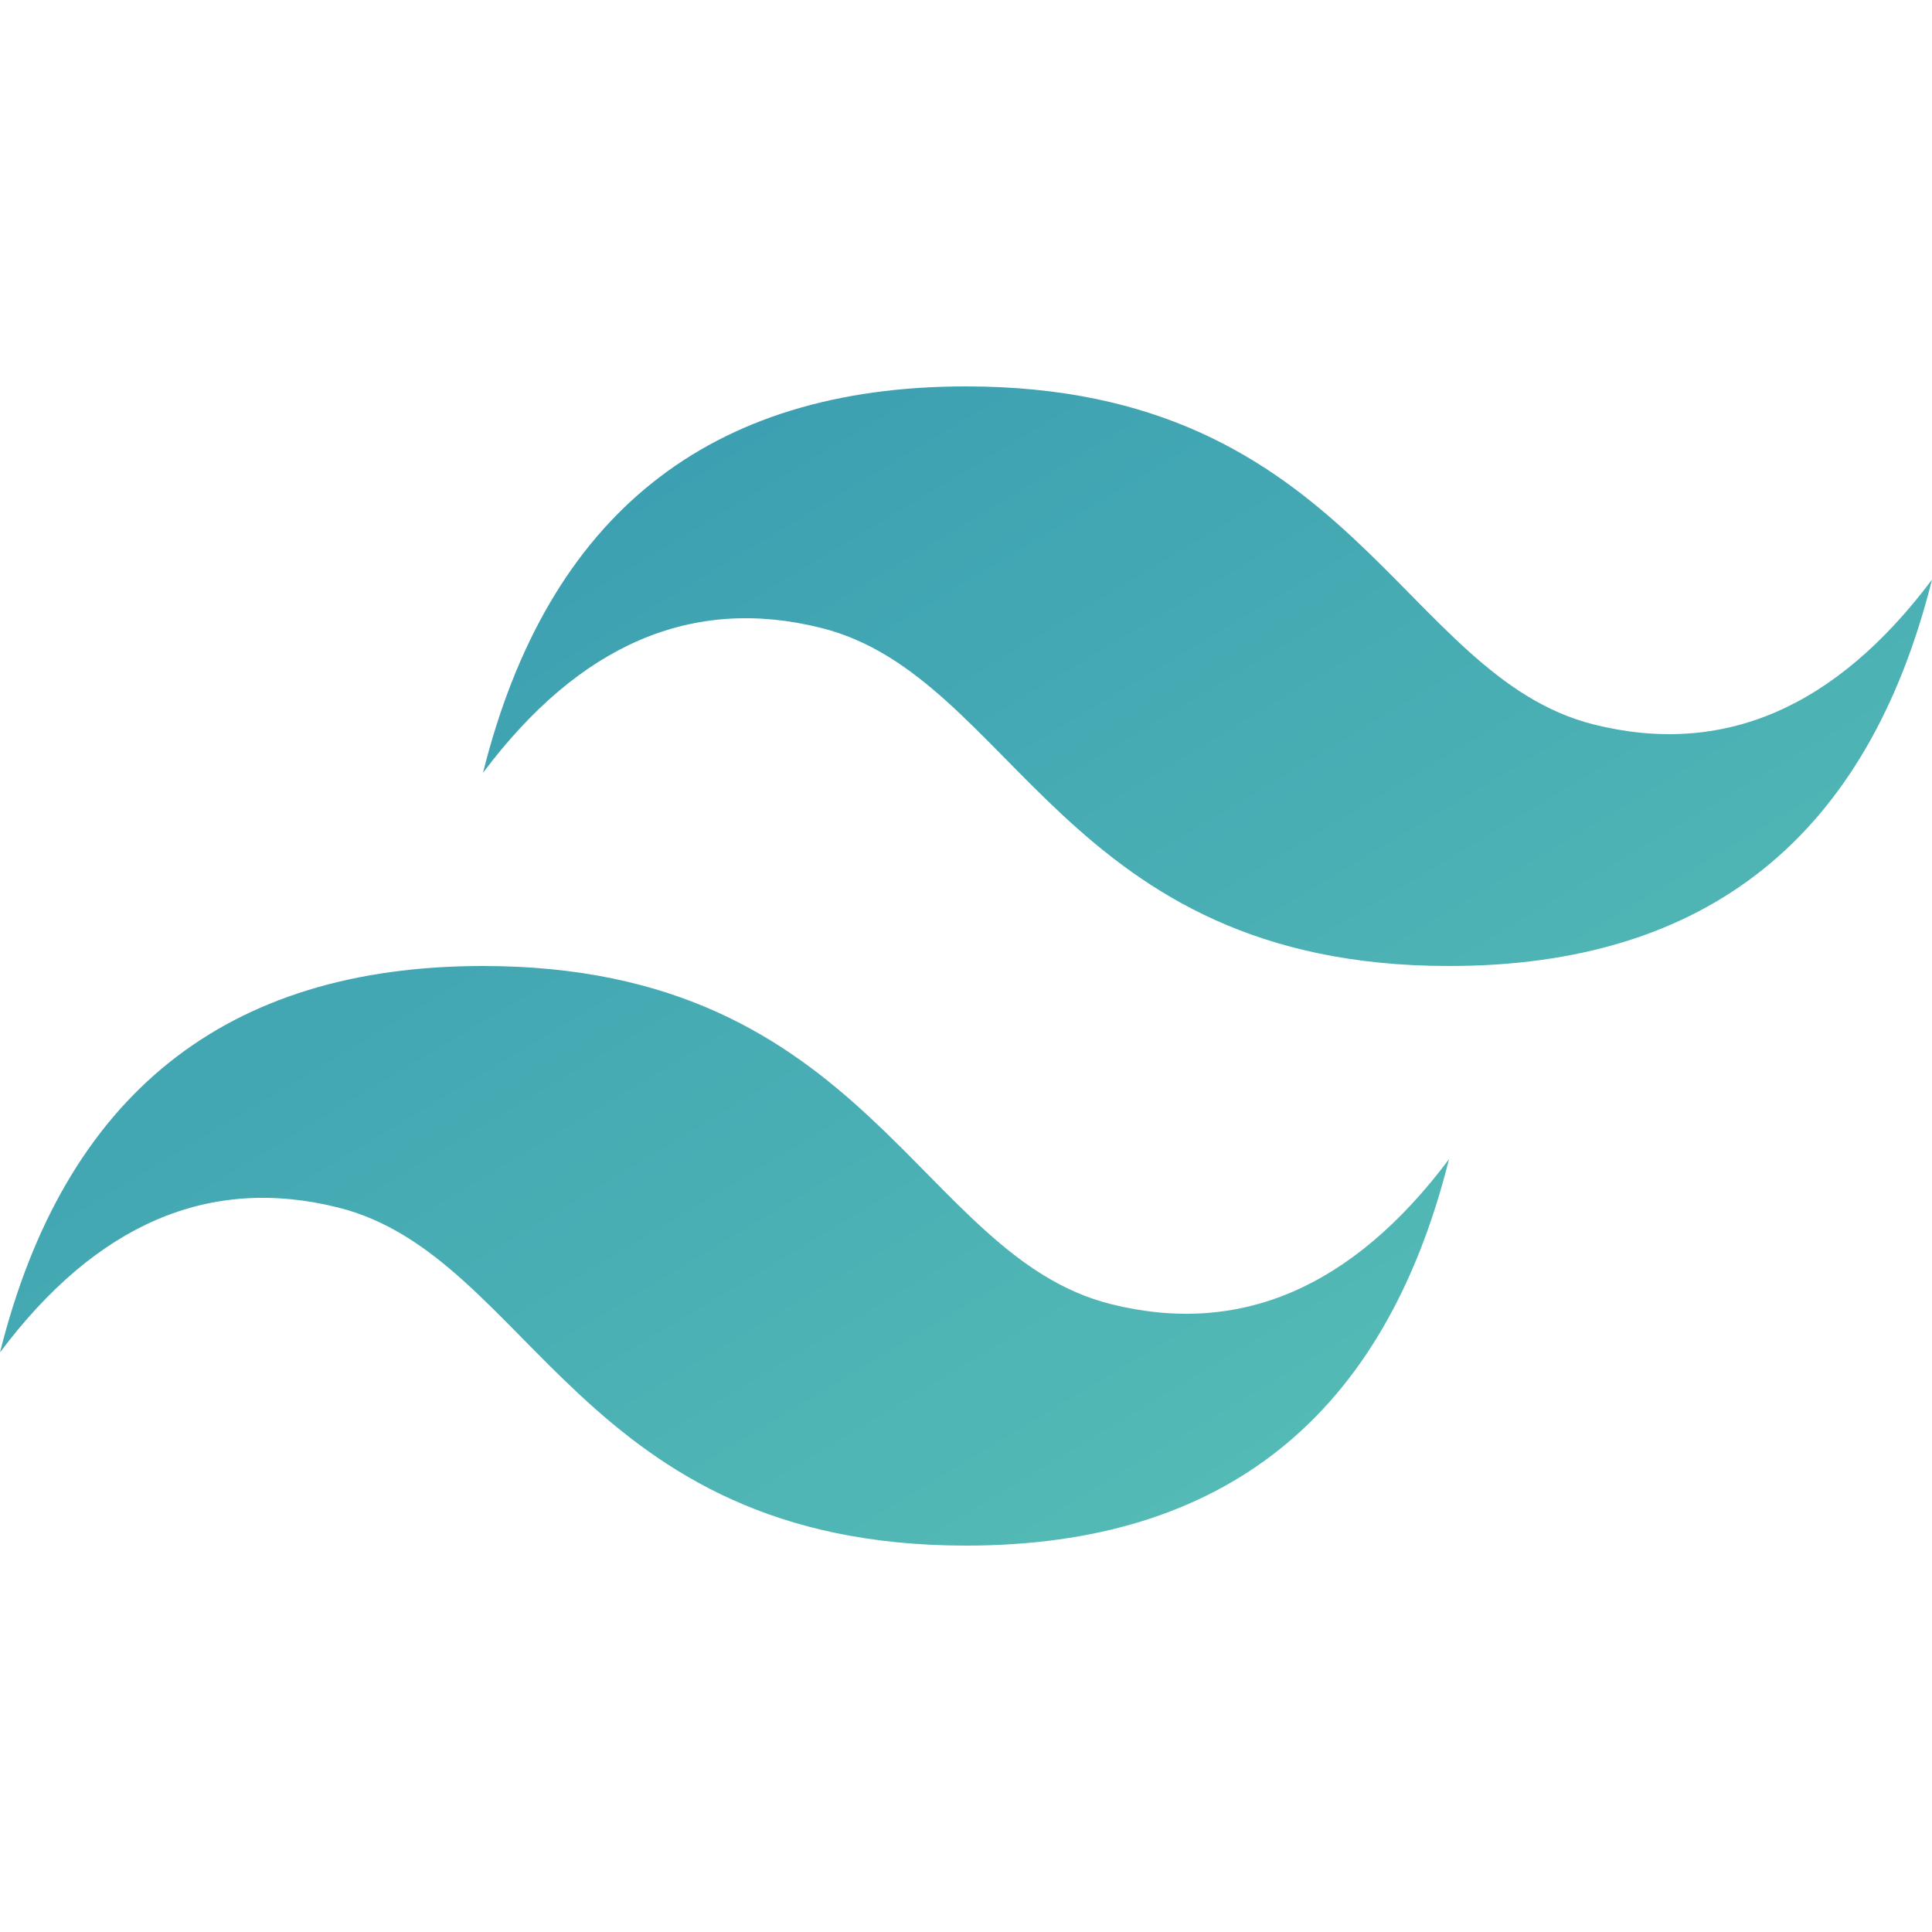
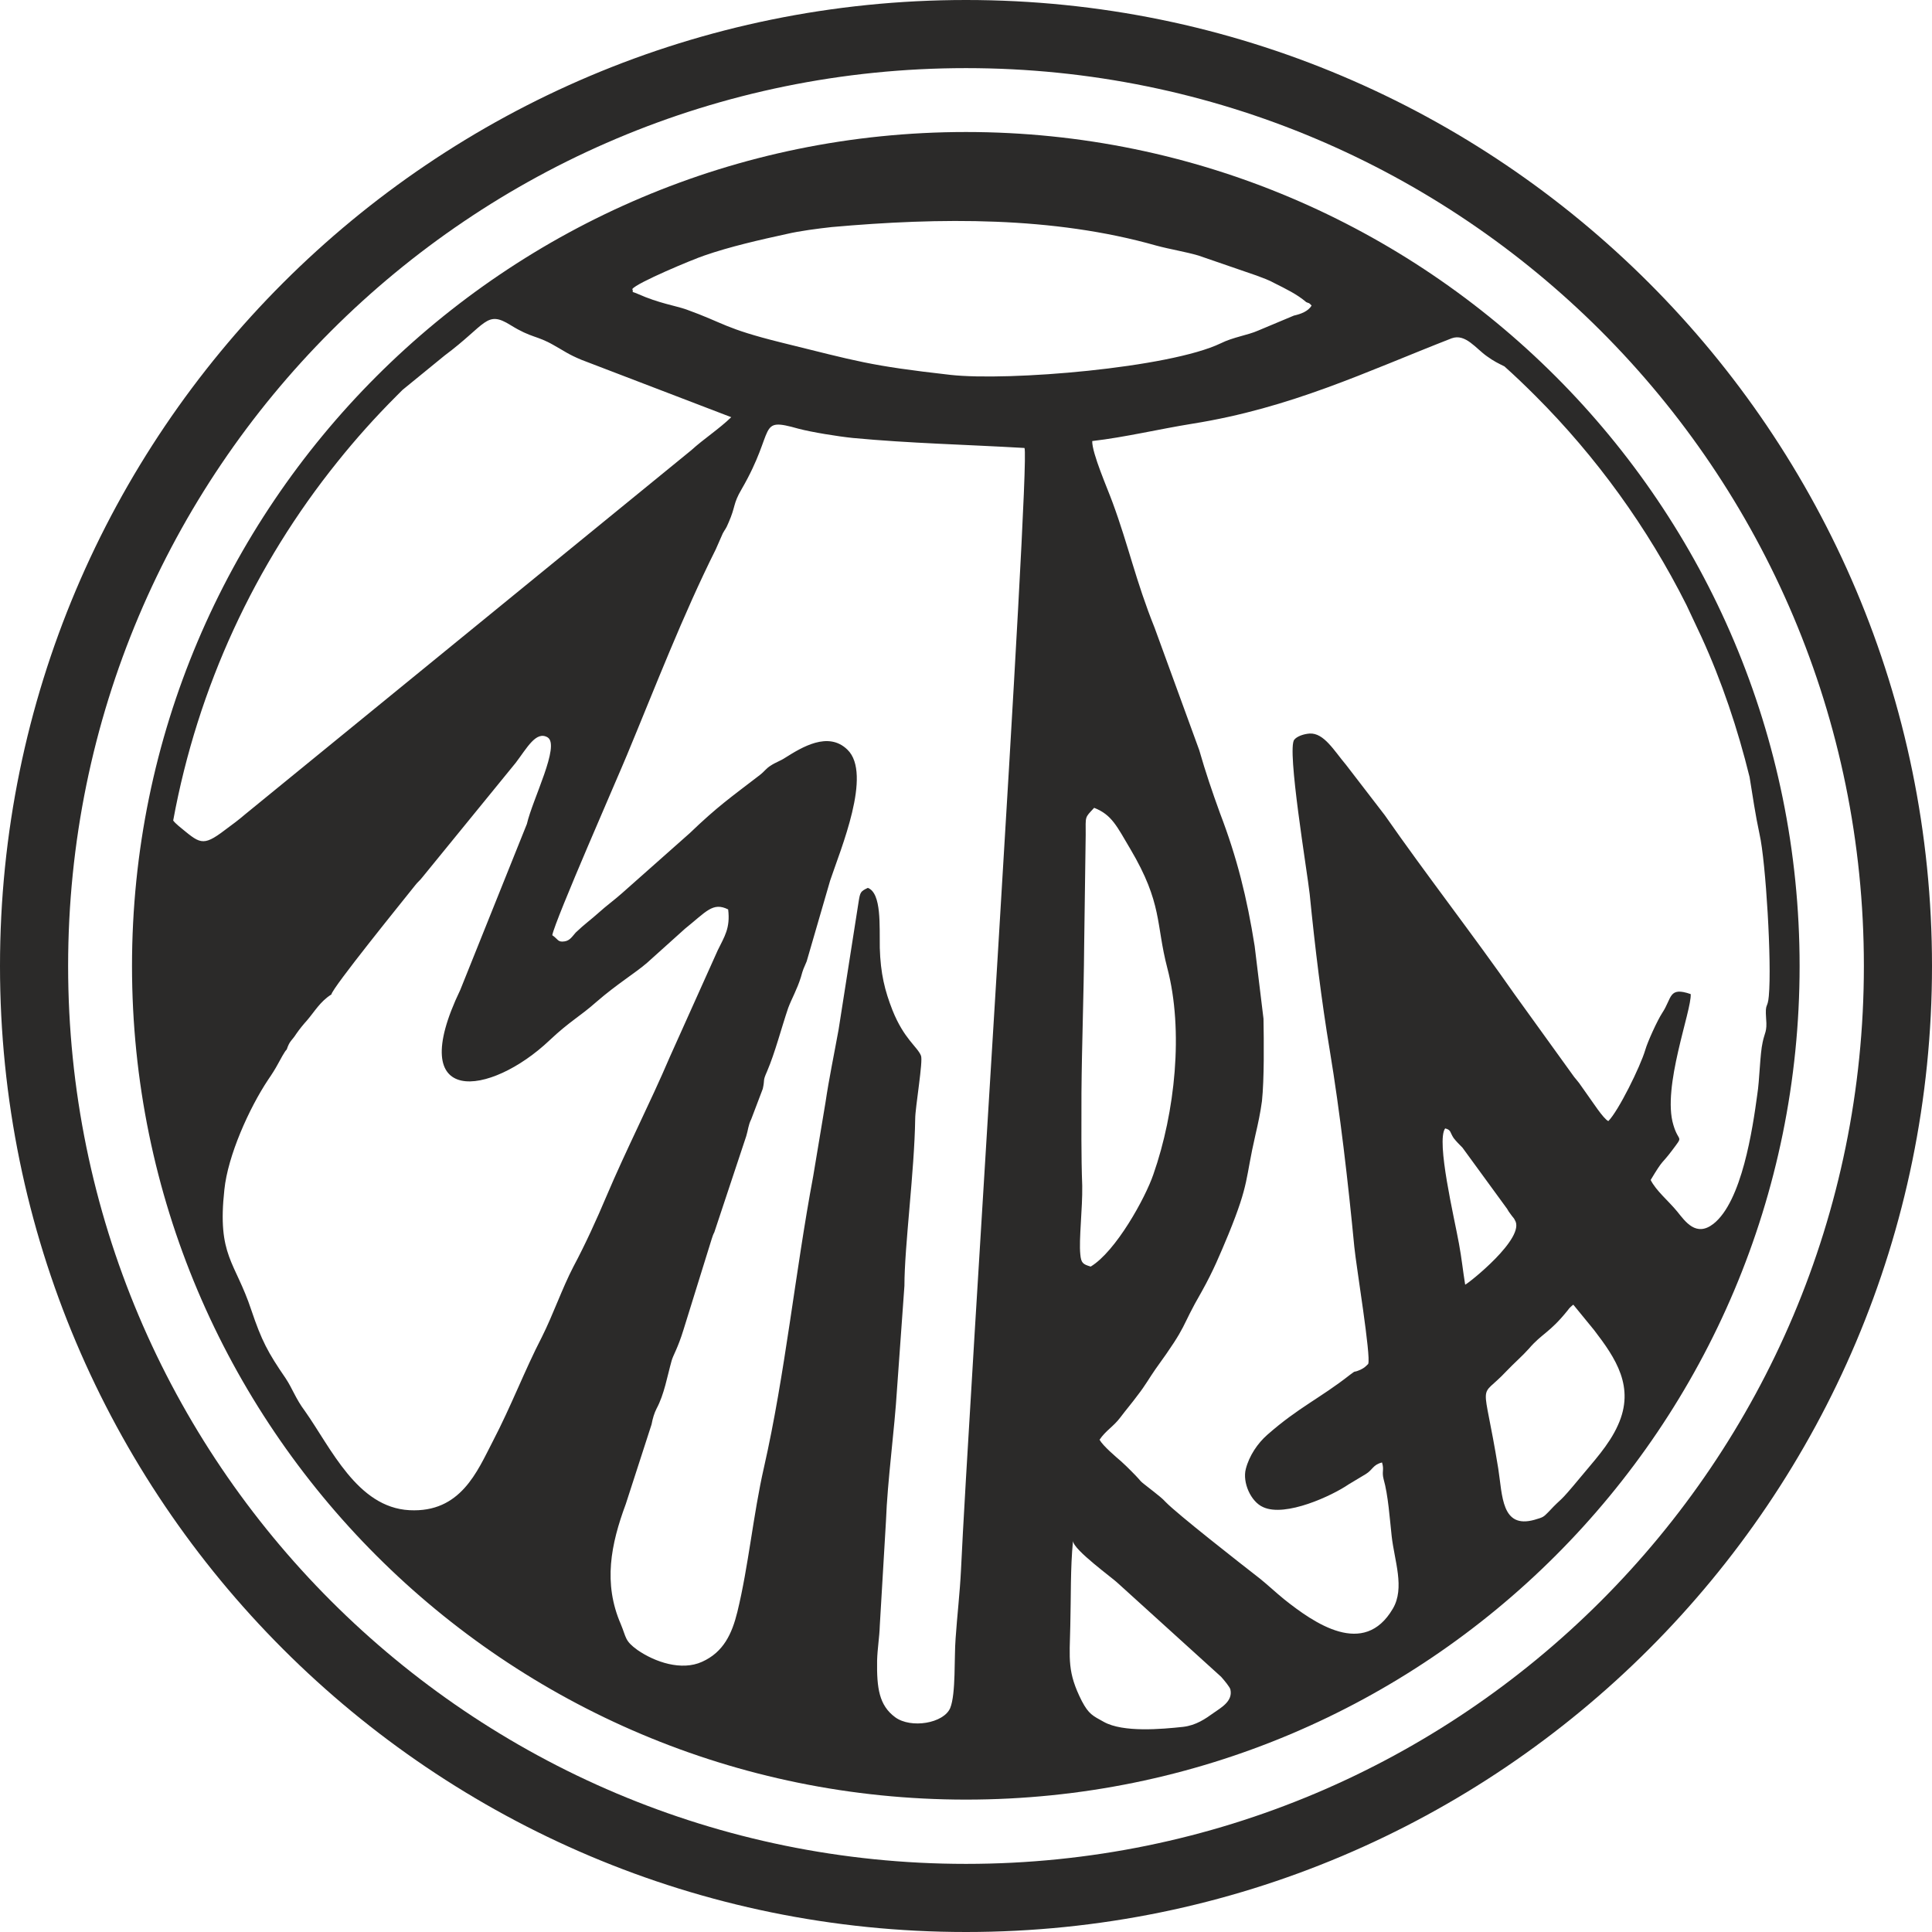
- <svg xmlns="http://www.w3.org/2000/svg" width="64" height="64">
+ <svg xmlns="http://www.w3.org/2000/svg" xml:space="preserve" width="87.15mm" height="87.15mm" version="1.1" style="shape-rendering:geometricPrecision; text-rendering:geometricPrecision; image-rendering:optimizeQuality; fill-rule:evenodd; clip-rule:evenodd" viewBox="0 0 5020 5020">
  <defs>
-     <linearGradient x1="0" y1="-21.333" y2="85.333" id="A" x2="64" gradientUnits="userSpaceOnUse">
-       <stop stop-color="#2383ae" offset="0%" />
-       <stop stop-color="#6dd7b9" offset="100%" />
-     </linearGradient>
+     <style type="text/css">
+    
+     .fil0 {fill:#2B2A29}
+    
+   </style>
  </defs>
-   <path d="M16 25.6c2.133-8.533 7.467-12.8 16-12.8 12.8 0 14.4 9.6 20.8 11.2 4.267 1.067 8-.533 11.2-4.8C61.867 27.733 56.533 32 48 32c-12.8 0-14.4-9.6-20.8-11.2-4.267-1.067-8 .533-11.2 4.8zM0 44.8C2.133 36.267 7.467 32 16 32c12.8 0 14.4 9.6 20.8 11.2 4.267 1.067 8-.533 11.2-4.8-2.133 8.533-7.467 12.8-16 12.8-12.8 0-14.4-9.6-20.8-11.2-4.267-1.067-8 .533-11.2 4.8z" fill="url(#A)" fill-rule="evenodd" />
+   <g id="Layer_x0020_1">
+     <g id="_1052088368">
+       <path class="fil0" d="M2788 4004c1,23 104,97 117,110l268 243c8,9 23,27 24,33 7,31 -26,48 -44,61 -21,15 -45,32 -79,36 -56,6 -156,15 -206,-13 -29,-16 -39,-20 -57,-54 -38,-75 -32,-108 -30,-196 2,-74 0,-149 7,-220zm-278 672c-598,0 -1140,-242 -1532,-634 -392,-392 -635,-934 -635,-1532 0,-598 243,-1140 635,-1532 392,-392 934,-635 1532,-635 598,0 1140,243 1532,635 392,392 634,934 634,1532 0,598 -242,1140 -634,1532 -392,392 -934,634 -1532,634zm2036 -2657c-31,-126 -72,-248 -125,-364l-39 -83c-101,-201 -234,-385 -392,-543 -26,-26 -53,-52 -81,-77 -16,-8 -27,-13 -45,-26 -29,-20 -56,-60 -92,-47 -223,87 -417,181 -674,222 -87,14 -174,35 -260,45 -1,31 40,124 53,160 41,111 60,203 109,325l116 318c17,59 33,106 54,164 44,115 70,219 90,345l23 189c1,59 2,157 -4,214 -4,30 -10,58 -17,88 -27,117 -15,123 -70,258 -23,55 -39,94 -69,148 -59,102 -32,80 -121,203 -14,20 -27,43 -45,66 -17,23 -31,39 -46,59 -18,24 -38,34 -54,58 9,16 42,44 56,56 9,8 18,17 27,26 37,37 8,14 58,53 11,9 22,17 31,27 30,31 191,157 245,199 21,17 40,35 62,53 79,63 208,153 283,25 32,-54 4,-125 -3,-189 -5,-45 -9,-106 -21,-148 -5,-20 2,-23 -4,-43 -24,6 -24,19 -42,30l-45 27c-42,29 -164,86 -222,59 -32,-14 -54,-64 -45,-99 9,-35 31,-67 56,-89 82,-72 136,-94 215,-156 19,-14 4,-3 27,-13 10,-5 12,-7 20,-15 8,-18 -31,-253 -36,-304 -16,-167 -37,-349 -64,-512 -21,-126 -38,-264 -52,-405 -6,-56 -60,-378 -40,-401 7,-9 25,-15 40,-16 37,-2 63,44 95,82l100 130c108,155 231,313 337,465l155 215c6,7 8,10 13,16 10,14 16,23 24,34 9,12 39,59 52,65 26,-26 83,-141 96,-185 6,-21 31,-76 44,-96 26,-39 16,-69 74,-49 3,42 -75,242 -45,340 14,48 28,24 -4,67 -27,36 -21,19 -55,76 14,28 46,54 69,82 21,26 49,67 94,32 74,-58 102,-247 114,-336 6,-37 7,-106 14,-136 5,-25 12,-27 9,-61 -3,-44 4,-24 7,-59 8,-86 -8,-350 -24,-420 -11,-51 -18,-100 -26,-149zm-3500 -1006l-16 16c-55,55 -106,112 -154,172l0 0 0 0c-213,265 -362,583 -426,931 3,4 8,9 14,14 55,45 61,56 120,11 23,-17 34,-25 54,-42l1158 -945c33,-30 72,-55 104,-86l-389 -149c-34,-14 -45,-23 -72,-38 -45,-26 -57,-18 -112,-52 -64,-40 -62,-3 -172,79l-109 89zm3096 2443c56,73 107,148 62,247 -23,52 -66,97 -97,135 -63,76 -43,47 -83,90 -14,14 -13,14 -37,21 -86,24 -83,-63 -94,-133 -40,-246 -53,-174 21,-253 21,-22 41,-39 58,-58 35,-41 54,-41 102,-101 4,-6 10,-11 14,-14l54 66zm-342 -474l116 159c4,7 4,7 10,15 4,6 8,9 10,14 30,46 -122,166 -129,168 -6,-37 -9,-68 -16,-106 -12,-67 -60,-267 -36,-300 16,4 12,10 22,25 7,9 15,17 23,25zm-990 -142c1,-127 6,-254 7,-381l4 -290c0,-50 -3,-43 22,-70 46,18 59,48 94,107 84,142 66,194 96,309 43,163 20,376 -36,536 -21,62 -98,201 -163,240 -20,-6 -25,-9 -27,-32 -4,-38 6,-119 5,-178 -3,-79 -2,-162 -2,-241zm-2065 -113c8,-24 13,-22 25,-41 9,-13 19,-25 28,-35 19,-22 34,-49 63,-67 3,-18 183,-240 218,-284 7,-9 11,-11 18,-20l243 -298c29,-38 53,-84 83,-66 33,21 -39,160 -54,225l-173 431c-148,308 78,277 232,131 53,-50 78,-61 122,-100 53,-46 101,-75 131,-101l99 -89c55,-44 72,-70 112,-50 6,49 -10,71 -27,106l-124 276c-53,124 -113,240 -166,365 -24,57 -55,125 -85,181 -30,58 -52,123 -82,183 -45,87 -79,178 -128,272 -40,77 -83,185 -216,178 -136,-7 -204,-162 -272,-258 -24,-32 -32,-58 -50,-85 -46,-67 -62,-97 -89,-177 -42,-127 -89,-140 -70,-313 9,-88 64,-211 114,-286 9,-13 18,-27 26,-42 5,-9 17,-32 22,-36zm690 -297c7,-39 174,-419 194,-468 74,-178 145,-363 231,-535l18 -41c7,-13 7,-9 15,-28 19,-43 11,-48 34,-87 91,-157 38,-188 148,-157 34,9 102,20 141,24 149,14 292,17 446,26 16,38 -147,2518 -165,2915 -3,61 -10,119 -14,178 -4,49 1,144 -14,181 -17,40 -102,54 -143,24 -42,-31 -48,-76 -47,-147 1,-33 6,-60 7,-91l16 -271c4,-108 22,-233 29,-347l19 -265c0,-103 26,-297 28,-434 0,-29 21,-151 15,-164 -9,-23 -44,-43 -74,-118 -20,-51 -31,-95 -33,-162 -1,-57 5,-142 -31,-156 -19,9 -20,11 -24,36l-52 332c-12,66 -25,128 -34,189l-32 192c-47,251 -73,515 -128,757 -28,123 -40,256 -69,375 -14,57 -36,105 -92,130 -53,24 -122,1 -168,-31 -33,-24 -28,-31 -43,-67 -46,-106 -26,-207 13,-312l67 -207c3,-16 7,-29 13,-41 20,-37 28,-85 39,-124 4,-15 16,-32 31,-81l73 -235c1,-4 5,-15 7,-18l83 -250c5,-16 5,-28 13,-44l30 -79c6,-27 -1,-18 11,-45 21,-49 37,-112 55,-165 9,-24 23,-48 33,-80 6,-22 7,-22 15,-41l61 -210c27,-81 110,-277 45,-340 -50,-49 -119,-6 -162,21 -12,8 -25,12 -37,20 -13,8 -16,15 -29,25 -78,60 -109,81 -182,151l-176 156c-19,17 -40,32 -61,51 -20,18 -36,29 -59,51 -9,10 -15,21 -29,23 -18,3 -17,-6 -32,-16zm1959 -1645c8,4 6,0 14,9 -9,15 -28,22 -46,26l-93 39c-27,12 -65,17 -97,33 -133,64 -552,99 -703,82 -212,-24 -240,-35 -439,-84 -149,-37 -147,-50 -247,-86 -29,-10 -71,-16 -125,-40 -23,-10 -10,0 -15,-13 11,-16 157,-77 187,-87 66,-23 145,-41 214,-56 34,-8 81,-14 117,-18 281,-25 575,-28 843,48 37,10 76,16 110,26l151 52c16,6 33,12 47,20 28,14 59,29 82,49z" />
+       <path class="fil0" d="M2510 5020c-1386,0 -2510,-1124 -2510,-2510 0,-1386 1124,-2510 2510,-2510 1386,0 2510,1124 2510,2510 0,1386 -1124,2510 -2510,2510zm0 -177c-1289,0 -2333,-1044 -2333,-2333 0,-1289 1044,-2333 2333,-2333 1289,0 2333,1044 2333,2333 0,1289 -1044,2333 -2333,2333z" />
+     </g>
+   </g>
</svg>
